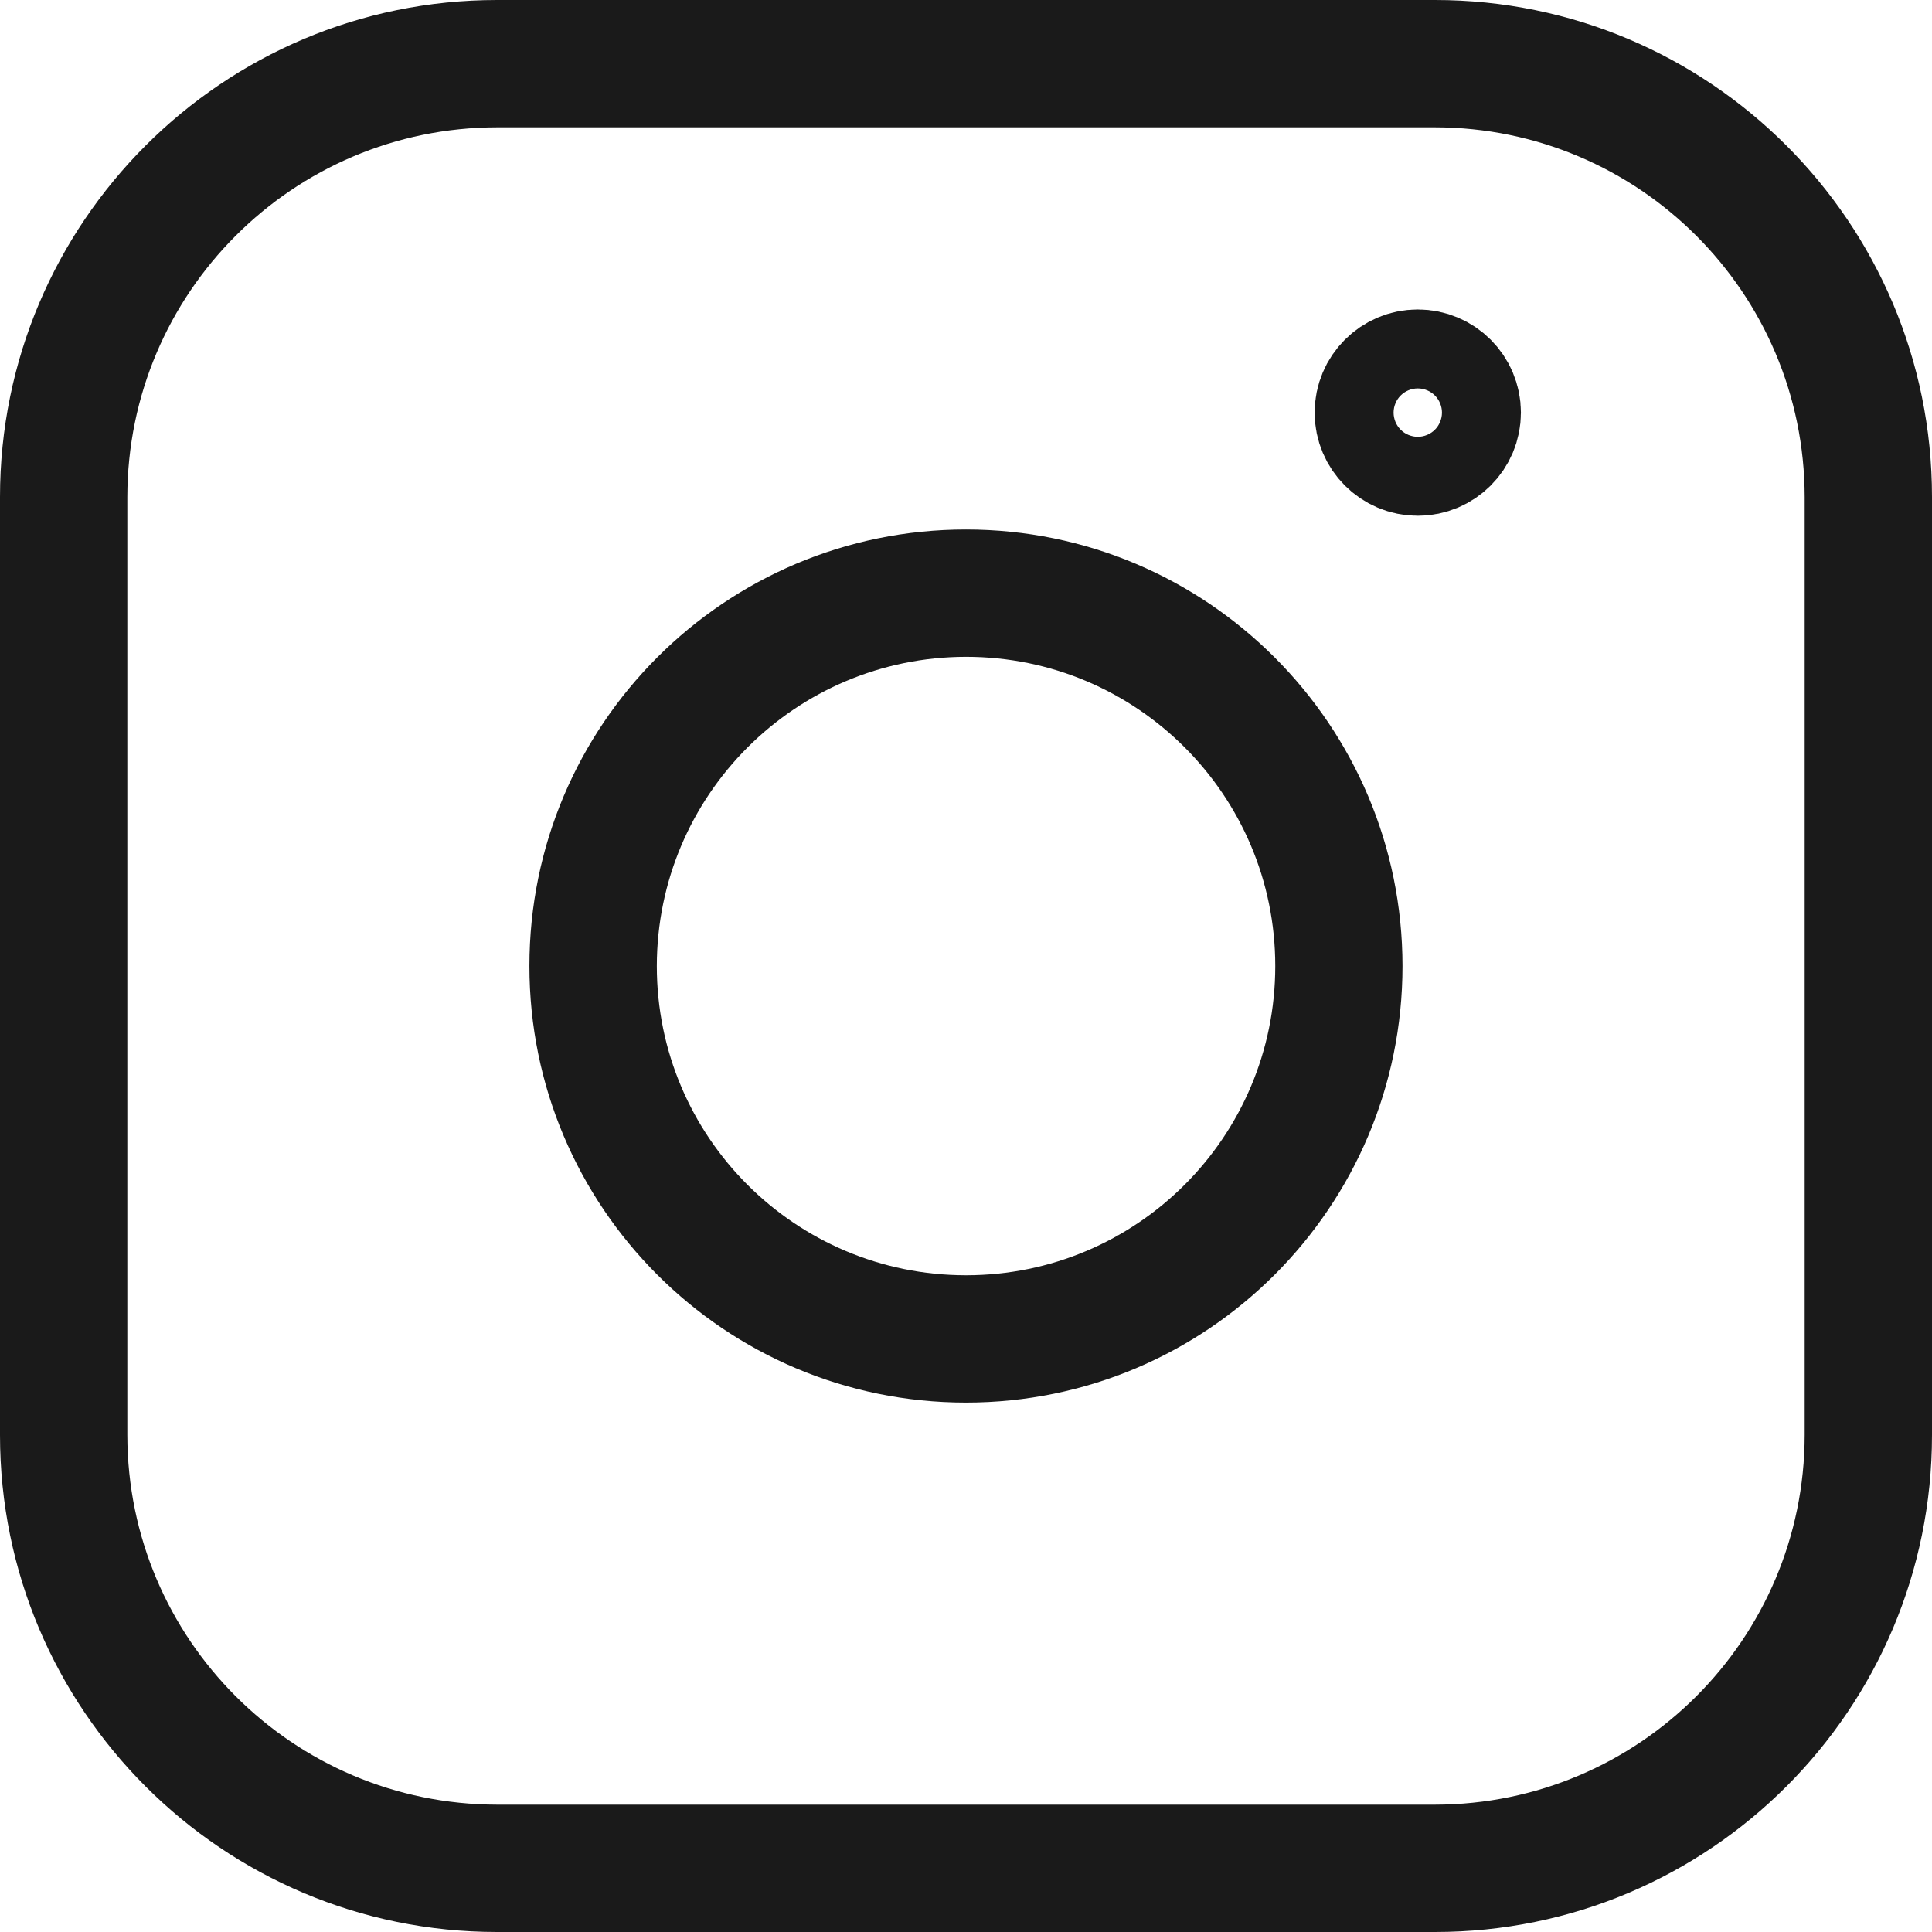
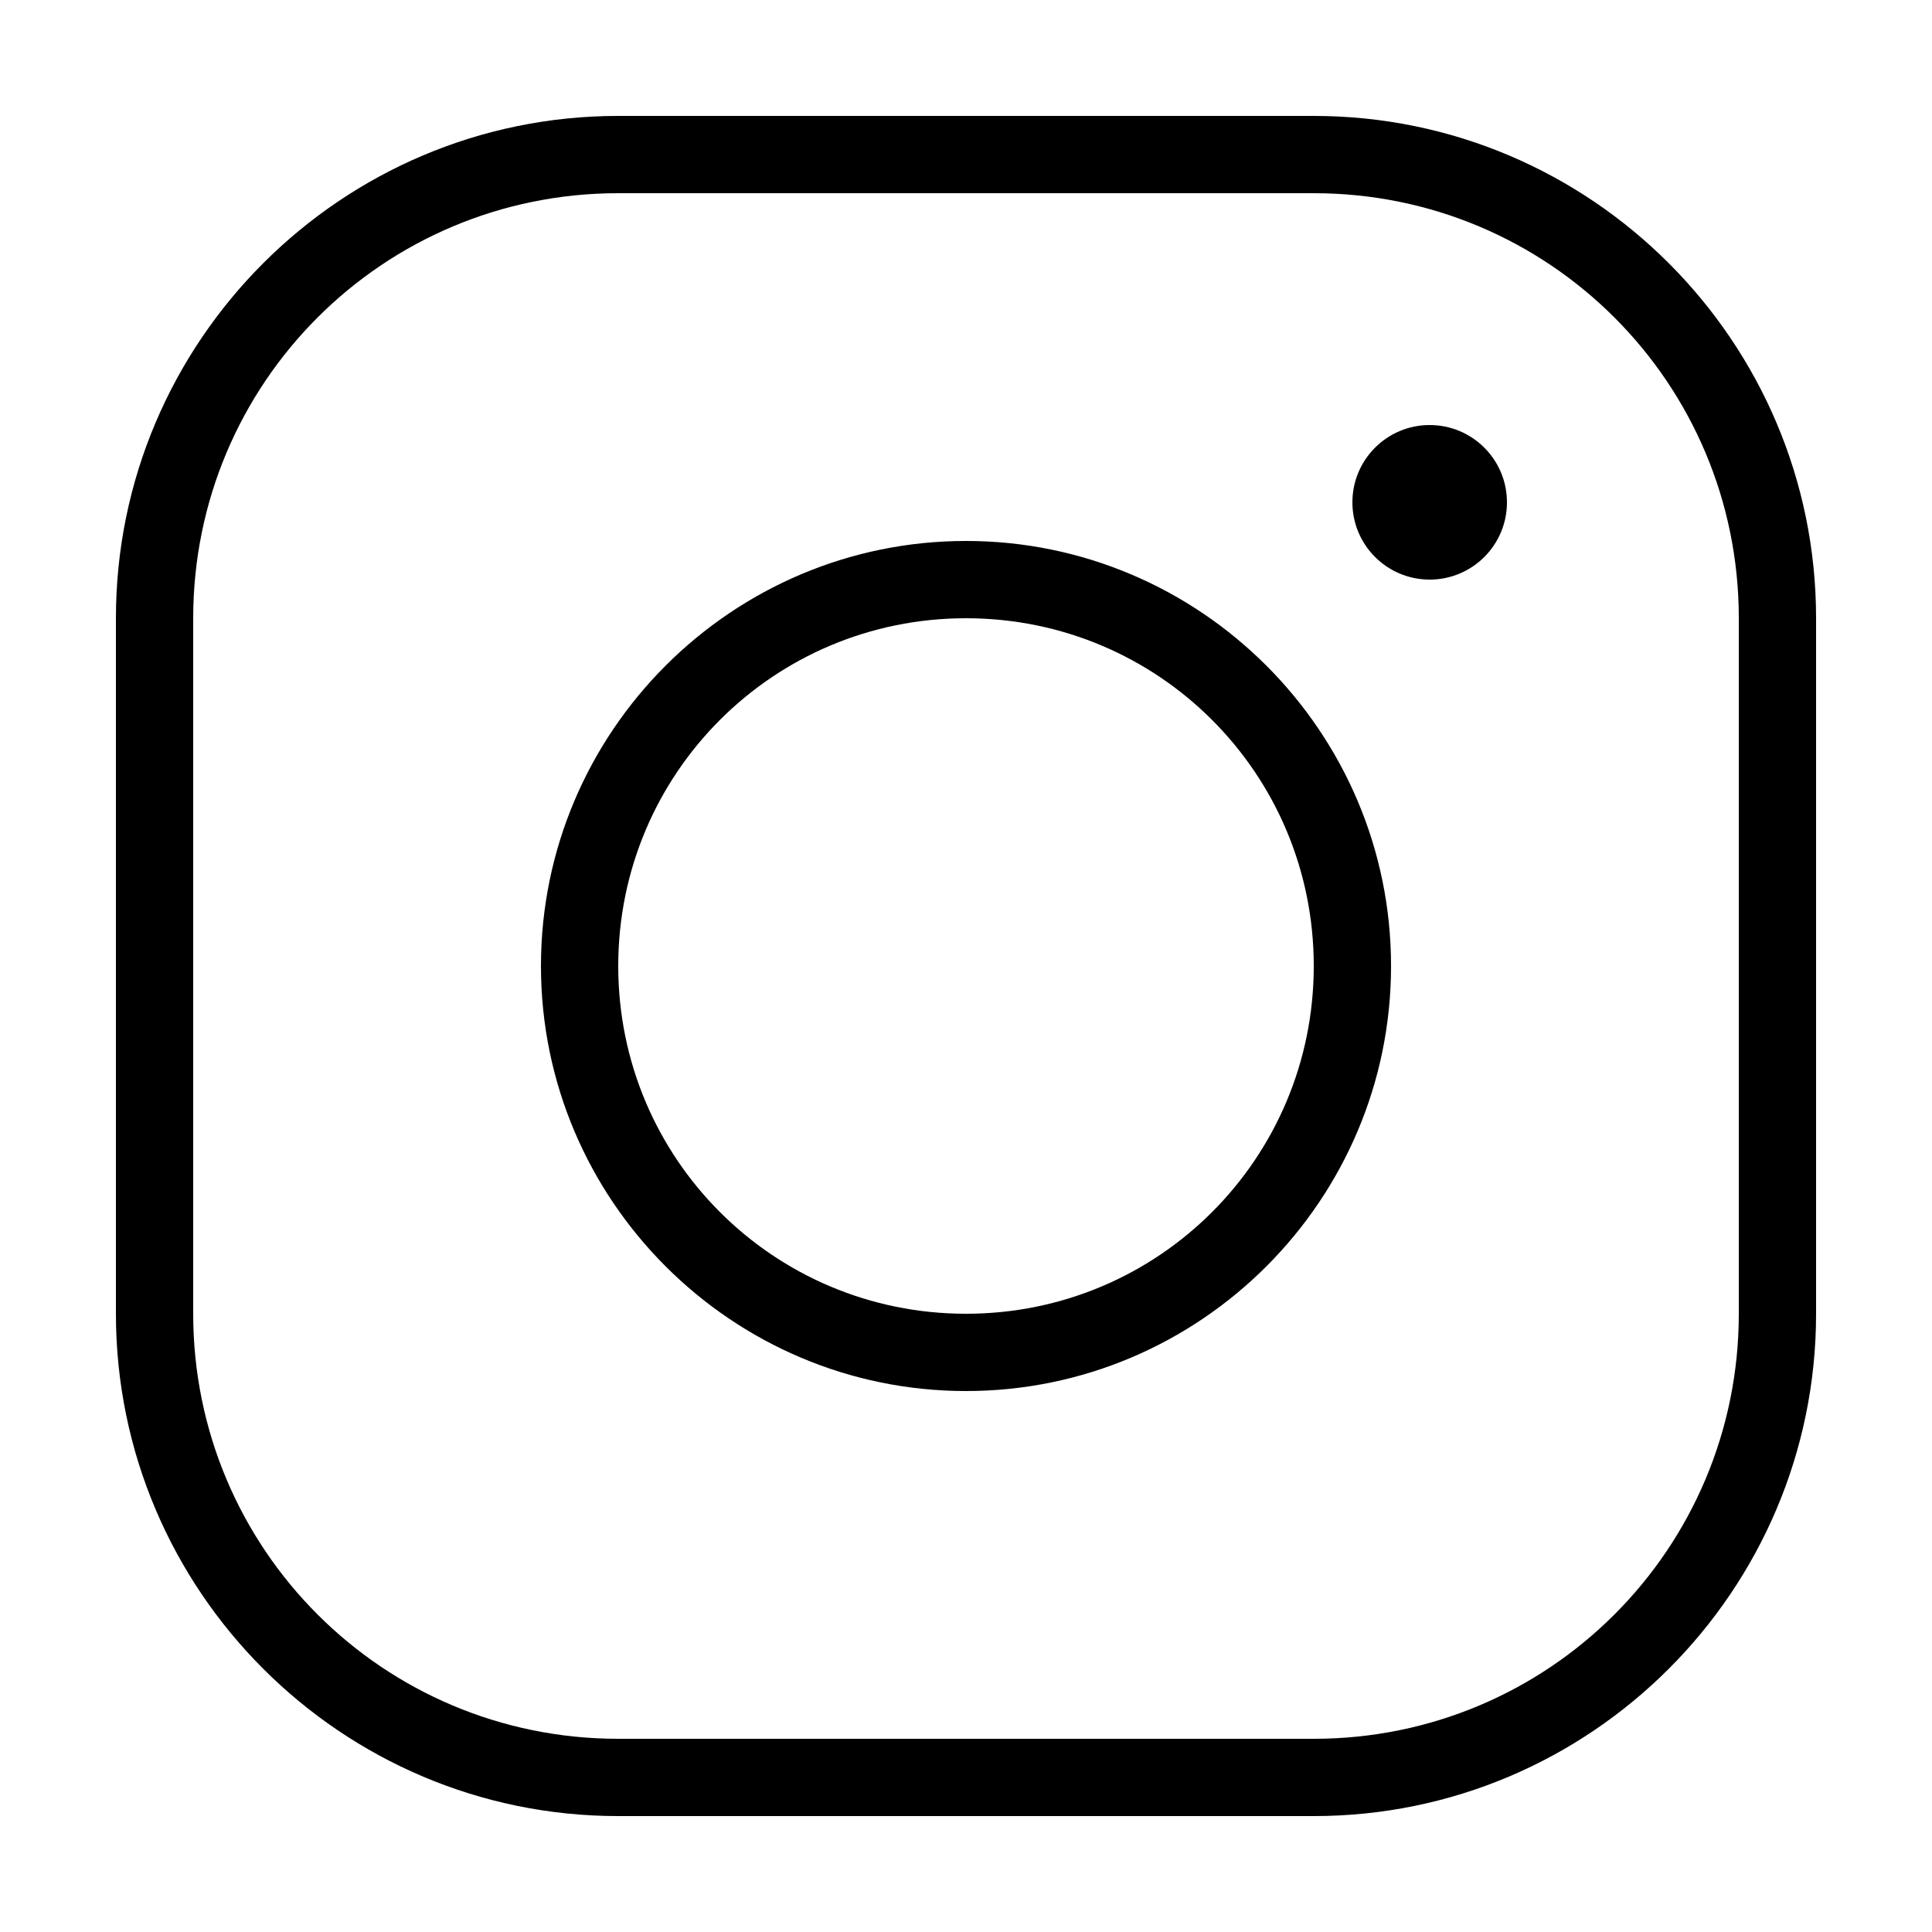
- <svg xmlns="http://www.w3.org/2000/svg" viewBox="0 0 227.61 227.61">
-   <defs>
-     <style>.cls-1{fill:#1a1a1a;}.cls-2{fill:none;stroke:#1a1a1a;stroke-miterlimit:10;stroke-width:15px;}</style>
-   </defs>
-   <g id="Calque_2" data-name="Calque 2">
-     <g id="Calque_1-2" data-name="Calque 1">
-       <path class="cls-1" d="M169.06,15a43.6,43.6,0,0,1,43.55,43.55V169.06a43.59,43.59,0,0,1-43.55,43.55H58.55A43.6,43.6,0,0,1,15,169.06V58.55A43.6,43.6,0,0,1,58.55,15H169.06m0-15H58.55A58.56,58.56,0,0,0,0,58.55V169.06a58.55,58.55,0,0,0,58.55,58.55H169.06a58.55,58.55,0,0,0,58.55-58.55V58.55A58.55,58.55,0,0,0,169.06,0Z" />
-       <path class="cls-1" d="M113.81,77.38a36.43,36.43,0,1,1-36.43,36.43,36.47,36.47,0,0,1,36.43-36.43m0-15a51.43,51.43,0,1,0,51.42,51.43,51.44,51.44,0,0,0-51.42-51.43Z" />
-       <circle class="cls-2" cx="167.03" cy="48.61" r="4.65" />
-     </g>
-   </g>
+ <svg xmlns="http://www.w3.org/2000/svg" fill="#00000" viewBox="0 0 50 50" width="50px" height="50px">
+   <path d="M 16 3 C 8.832 3 3 8.832 3 16 L 3 34 C 3 41.168 8.832 47 16 47 L 34 47 C 41.168 47 47 41.168 47 34 L 47 16 C 47 8.832 41.168 3 34 3 L 16 3 z M 16 5 L 34 5 C 40.086 5 45 9.914 45 16 L 45 34 C 45 40.086 40.086 45 34 45 L 16 45 C 9.914 45 5 40.086 5 34 L 5 16 C 5 9.914 9.914 5 16 5 z M 37 11 A 2 2 0 0 0 35 13 A 2 2 0 0 0 37 15 A 2 2 0 0 0 39 13 A 2 2 0 0 0 37 11 z M 25 14 C 18.937 14 14 18.937 14 25 C 14 31.063 18.937 36 25 36 C 31.063 36 36 31.063 36 25 C 36 18.937 31.063 14 25 14 z M 25 16 C 29.982 16 34 20.018 34 25 C 34 29.982 29.982 34 25 34 C 20.018 34 16 29.982 16 25 C 16 20.018 20.018 16 25 16 z" />
</svg>
